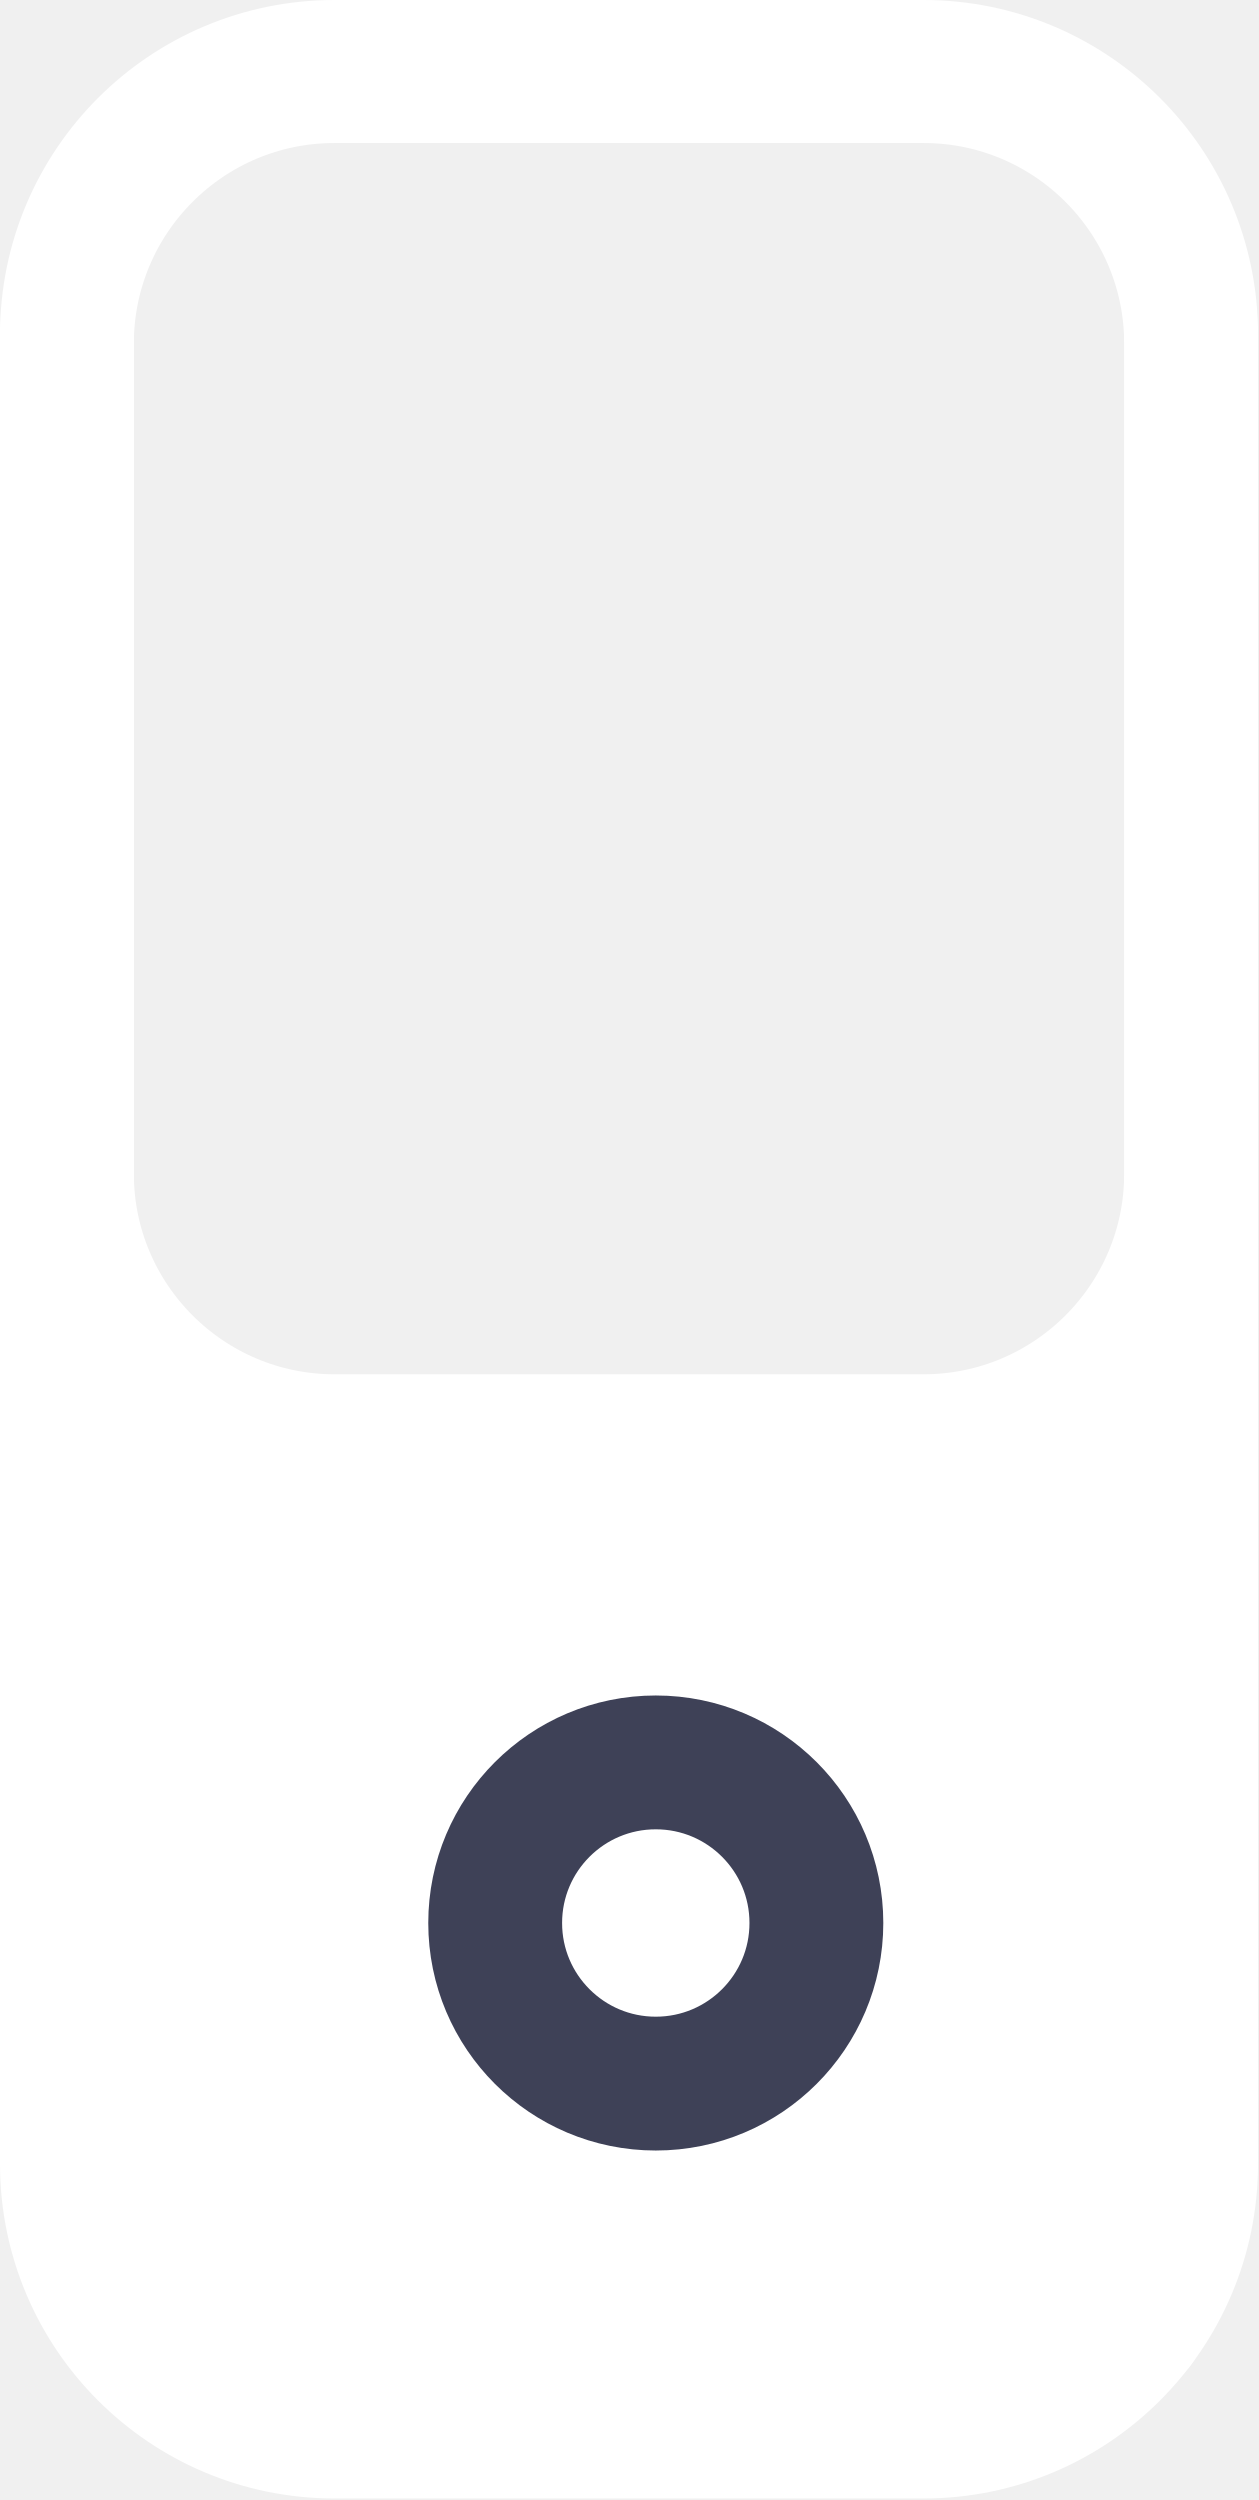
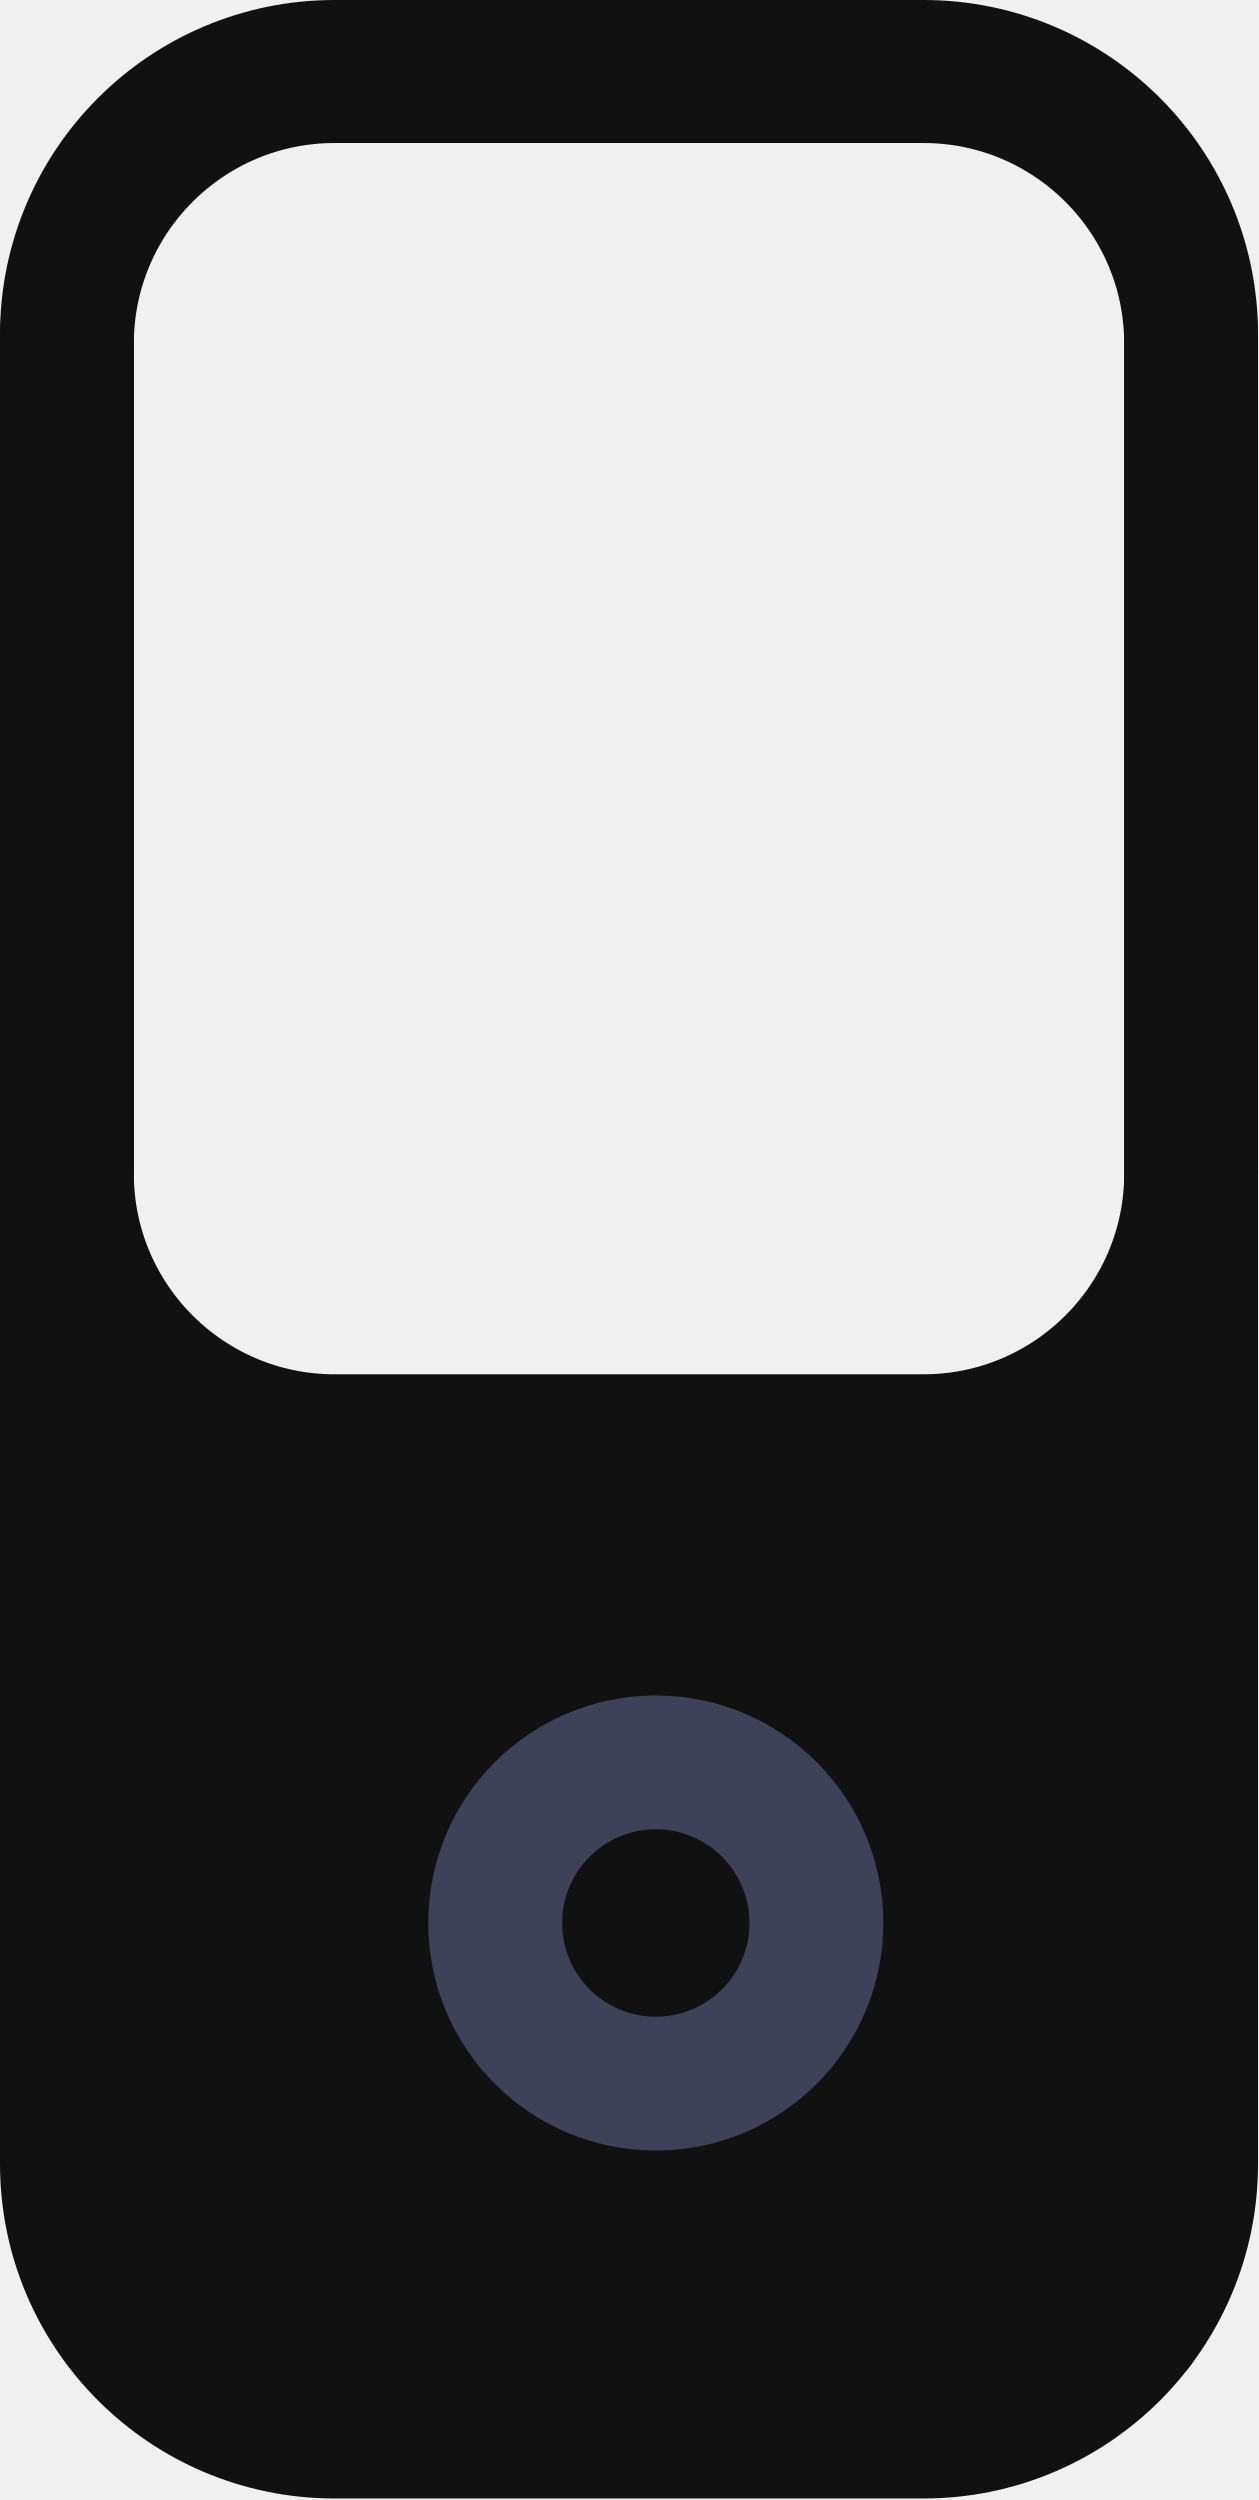
- <svg xmlns="http://www.w3.org/2000/svg" width="470" height="934" stroke="#000" stroke-linecap="round" stroke-linejoin="round" fill="#fff" fill-rule="evenodd" stroke-width="50">
-   <g stroke="#fff">
+ <svg xmlns="http://www.w3.org/2000/svg" width="470" height="934" stroke="#000" stroke-linecap="round" stroke-linejoin="round" fill="#111" fill-rule="evenodd" stroke-width="50">
+   <g stroke="#111">
    <path d="M55 558.433h370v310H55z" />
    <g fill="none">
      <rect height="880" width="420" x="25" y="28.433" rx="100" />
      <rect height="513.433" width="420" x="25" y="25" rx="100" />
    </g>
  </g>
  <circle cx="245" cy="718.433" fill="none" stroke="#3e4157" r="60" />
</svg>
